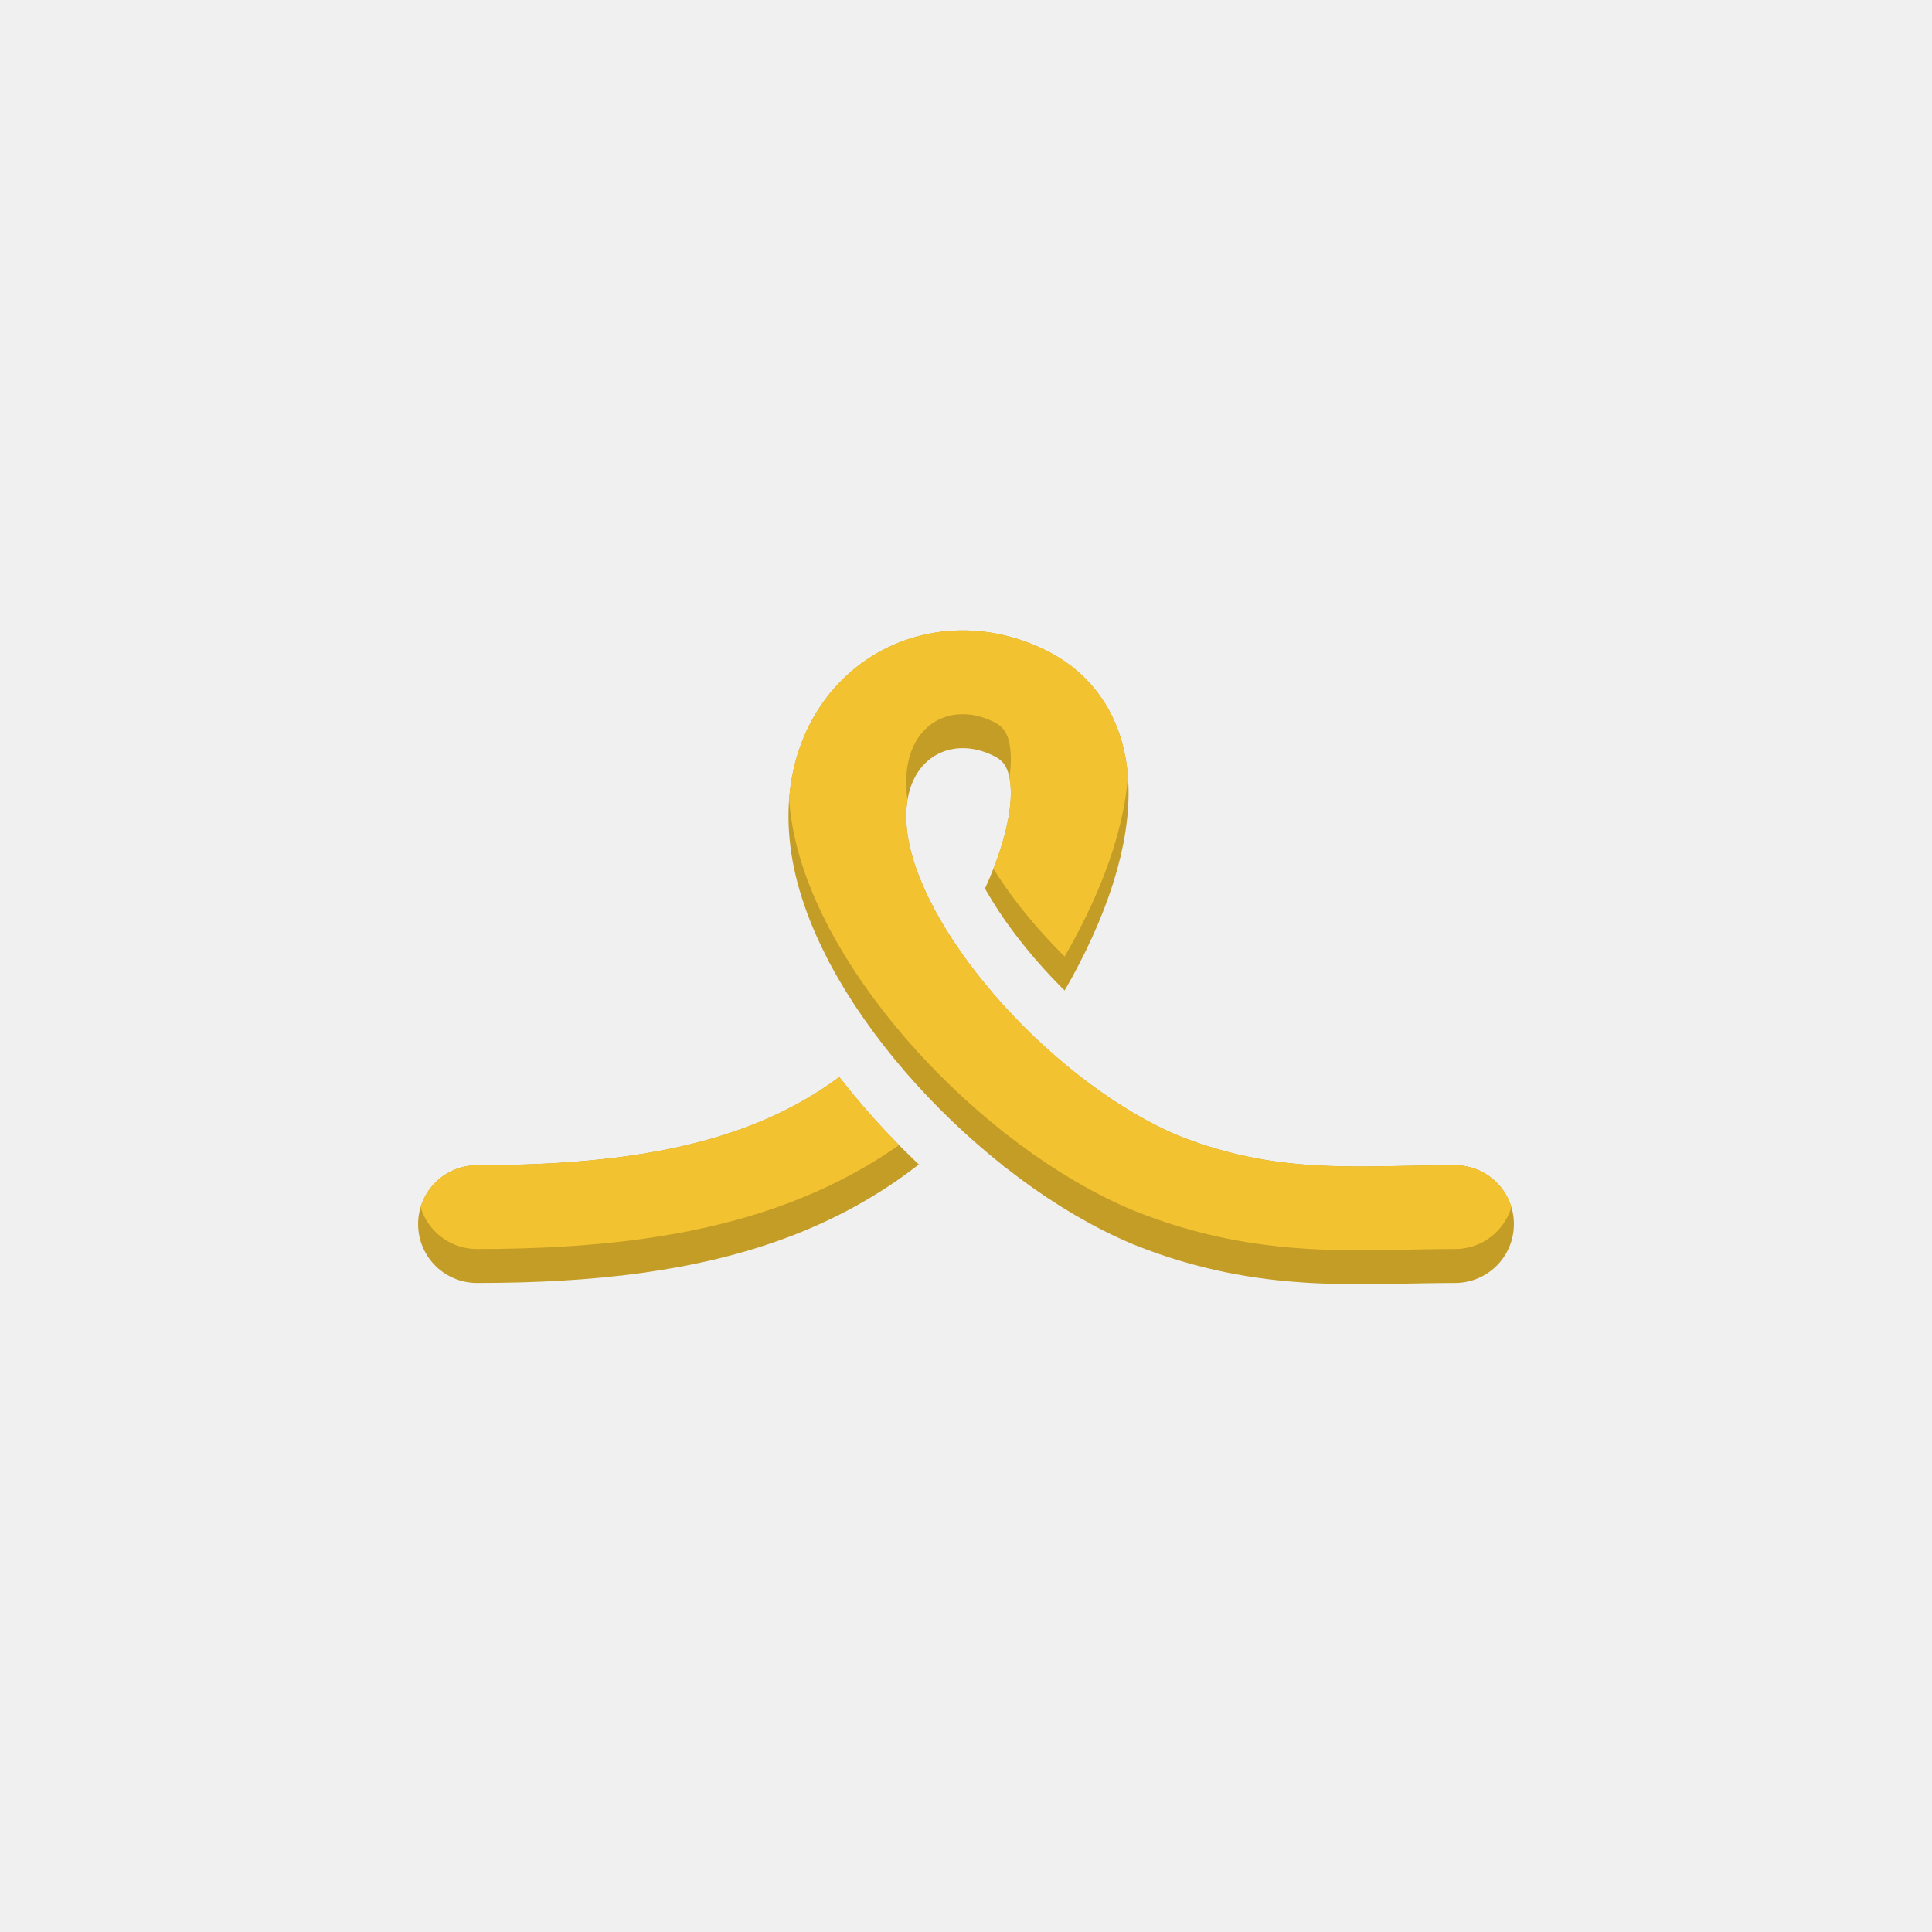
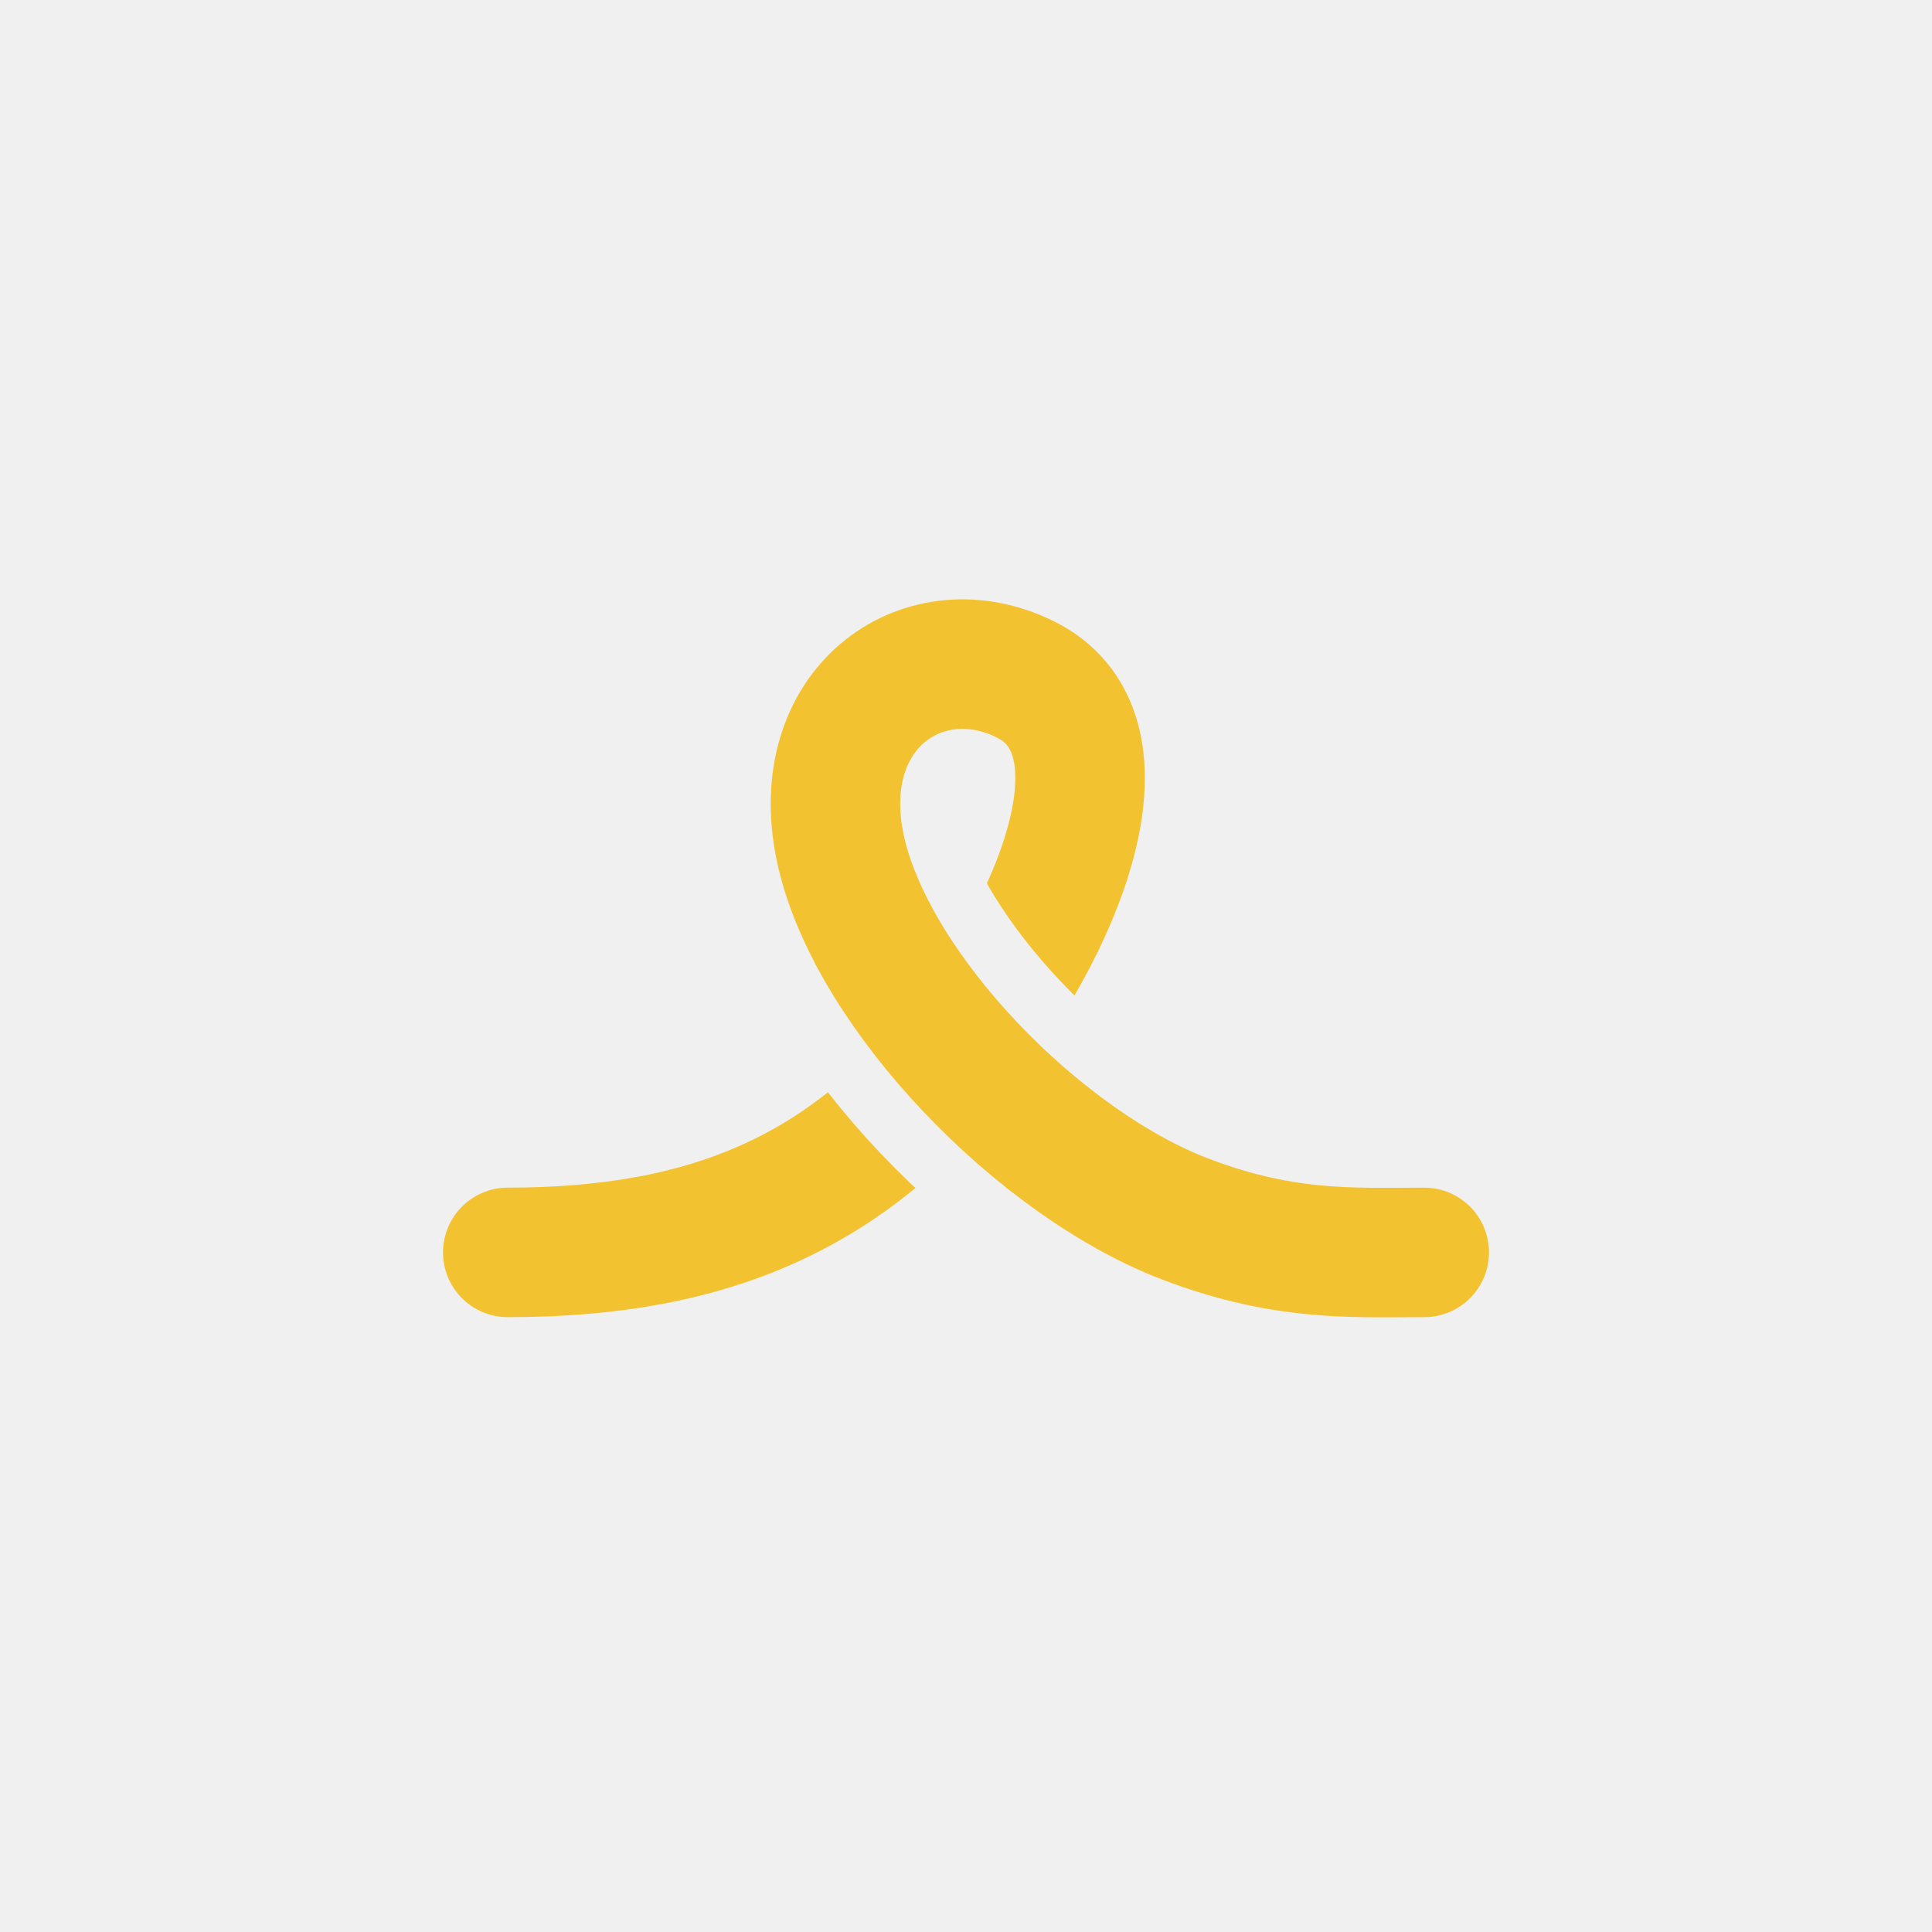
<svg xmlns="http://www.w3.org/2000/svg" viewBox="0 0 512 512">
  <defs>
    <mask id="cut" maskUnits="userSpaceOnUse" x="-100" y="-100" width="712" height="712">
      <rect x="-100" y="-100" width="712" height="712" fill="#fff" />
      <path d="M218.9 212.8C234.3 241.7 259.8 271 288.3 293.6" fill="none" stroke="#000" stroke-width="100" />
    </mask>
-     <mask id="shape" maskUnits="userSpaceOnUse" x="-100" y="-100" width="712" height="712">
-       <path d="M40 340C140 340 210 320 260 250C300 195 320 130 280 110C240 90 195 120 205 175C215 230 280 300 340 325C390 345 430 340 472 340" fill="none" stroke="#fff" stroke-width="52" stroke-linecap="round" mask="url(#cut)" />
-       <path d="M218.9 212.8C234.3 241.7 259.8 271 288.3 293.6" fill="none" stroke="#fff" stroke-width="52" stroke-linecap="round" />
-     </mask>
  </defs>
-   <g transform="translate(256 256) scale(0.6) translate(-256 -226)">
-     <path d="M40 340C140 340 210 320 260 250C300 195 320 130 280 110C240 90 195 120 205 175C215 230 280 300 340 325C390 345 430 340 472 340" fill="none" stroke="#C49D27" stroke-width="52" stroke-linecap="round" mask="url(#cut)" />
-     <path d="M218.9 212.8C234.3 241.7 259.8 271 288.3 293.6" fill="none" stroke="#C49D27" stroke-width="52" stroke-linecap="round" />
-     <g mask="url(#shape)">
-       <g transform="translate(0 -15)">
-         <path d="M40 340C140 340 210 320 260 250C300 195 320 130 280 110C240 90 195 120 205 175C215 230 280 300 340 325C390 345 430 340 472 340" fill="none" stroke="#F2C230" stroke-width="52" stroke-linecap="round" mask="url(#cut)" />
-         <path d="M218.9 212.8C234.3 241.7 259.8 271 288.3 293.6" fill="none" stroke="#F2C230" stroke-width="52" stroke-linecap="round" />
-       </g>
-     </g>
+   <g transform="translate(256 256) scale(0.66) translate(-256 -225)">
+     <path d="M72 340C153 340 212 316 260 250C300 195 320 130 280 110C240 90 195 120 205 175C215 230 280 300 340 325C382 342 411 340 440 340" fill="none" stroke="#F2C230" stroke-width="52" stroke-linecap="round" mask="url(#cut)" />
+     <path d="M218.9 212.8C234.3 241.7 259.8 271 288.3 293.6" fill="none" stroke="#F2C230" stroke-width="52" stroke-linecap="round" />
  </g>
</svg>
